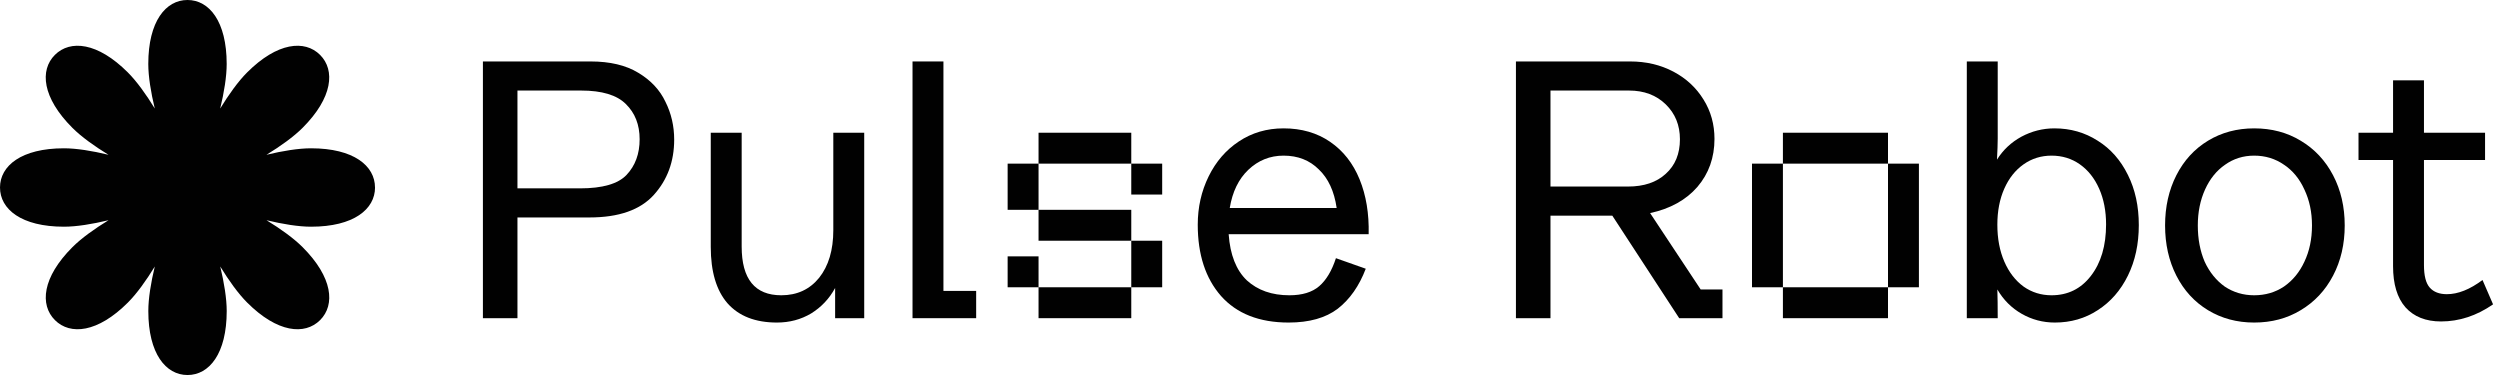
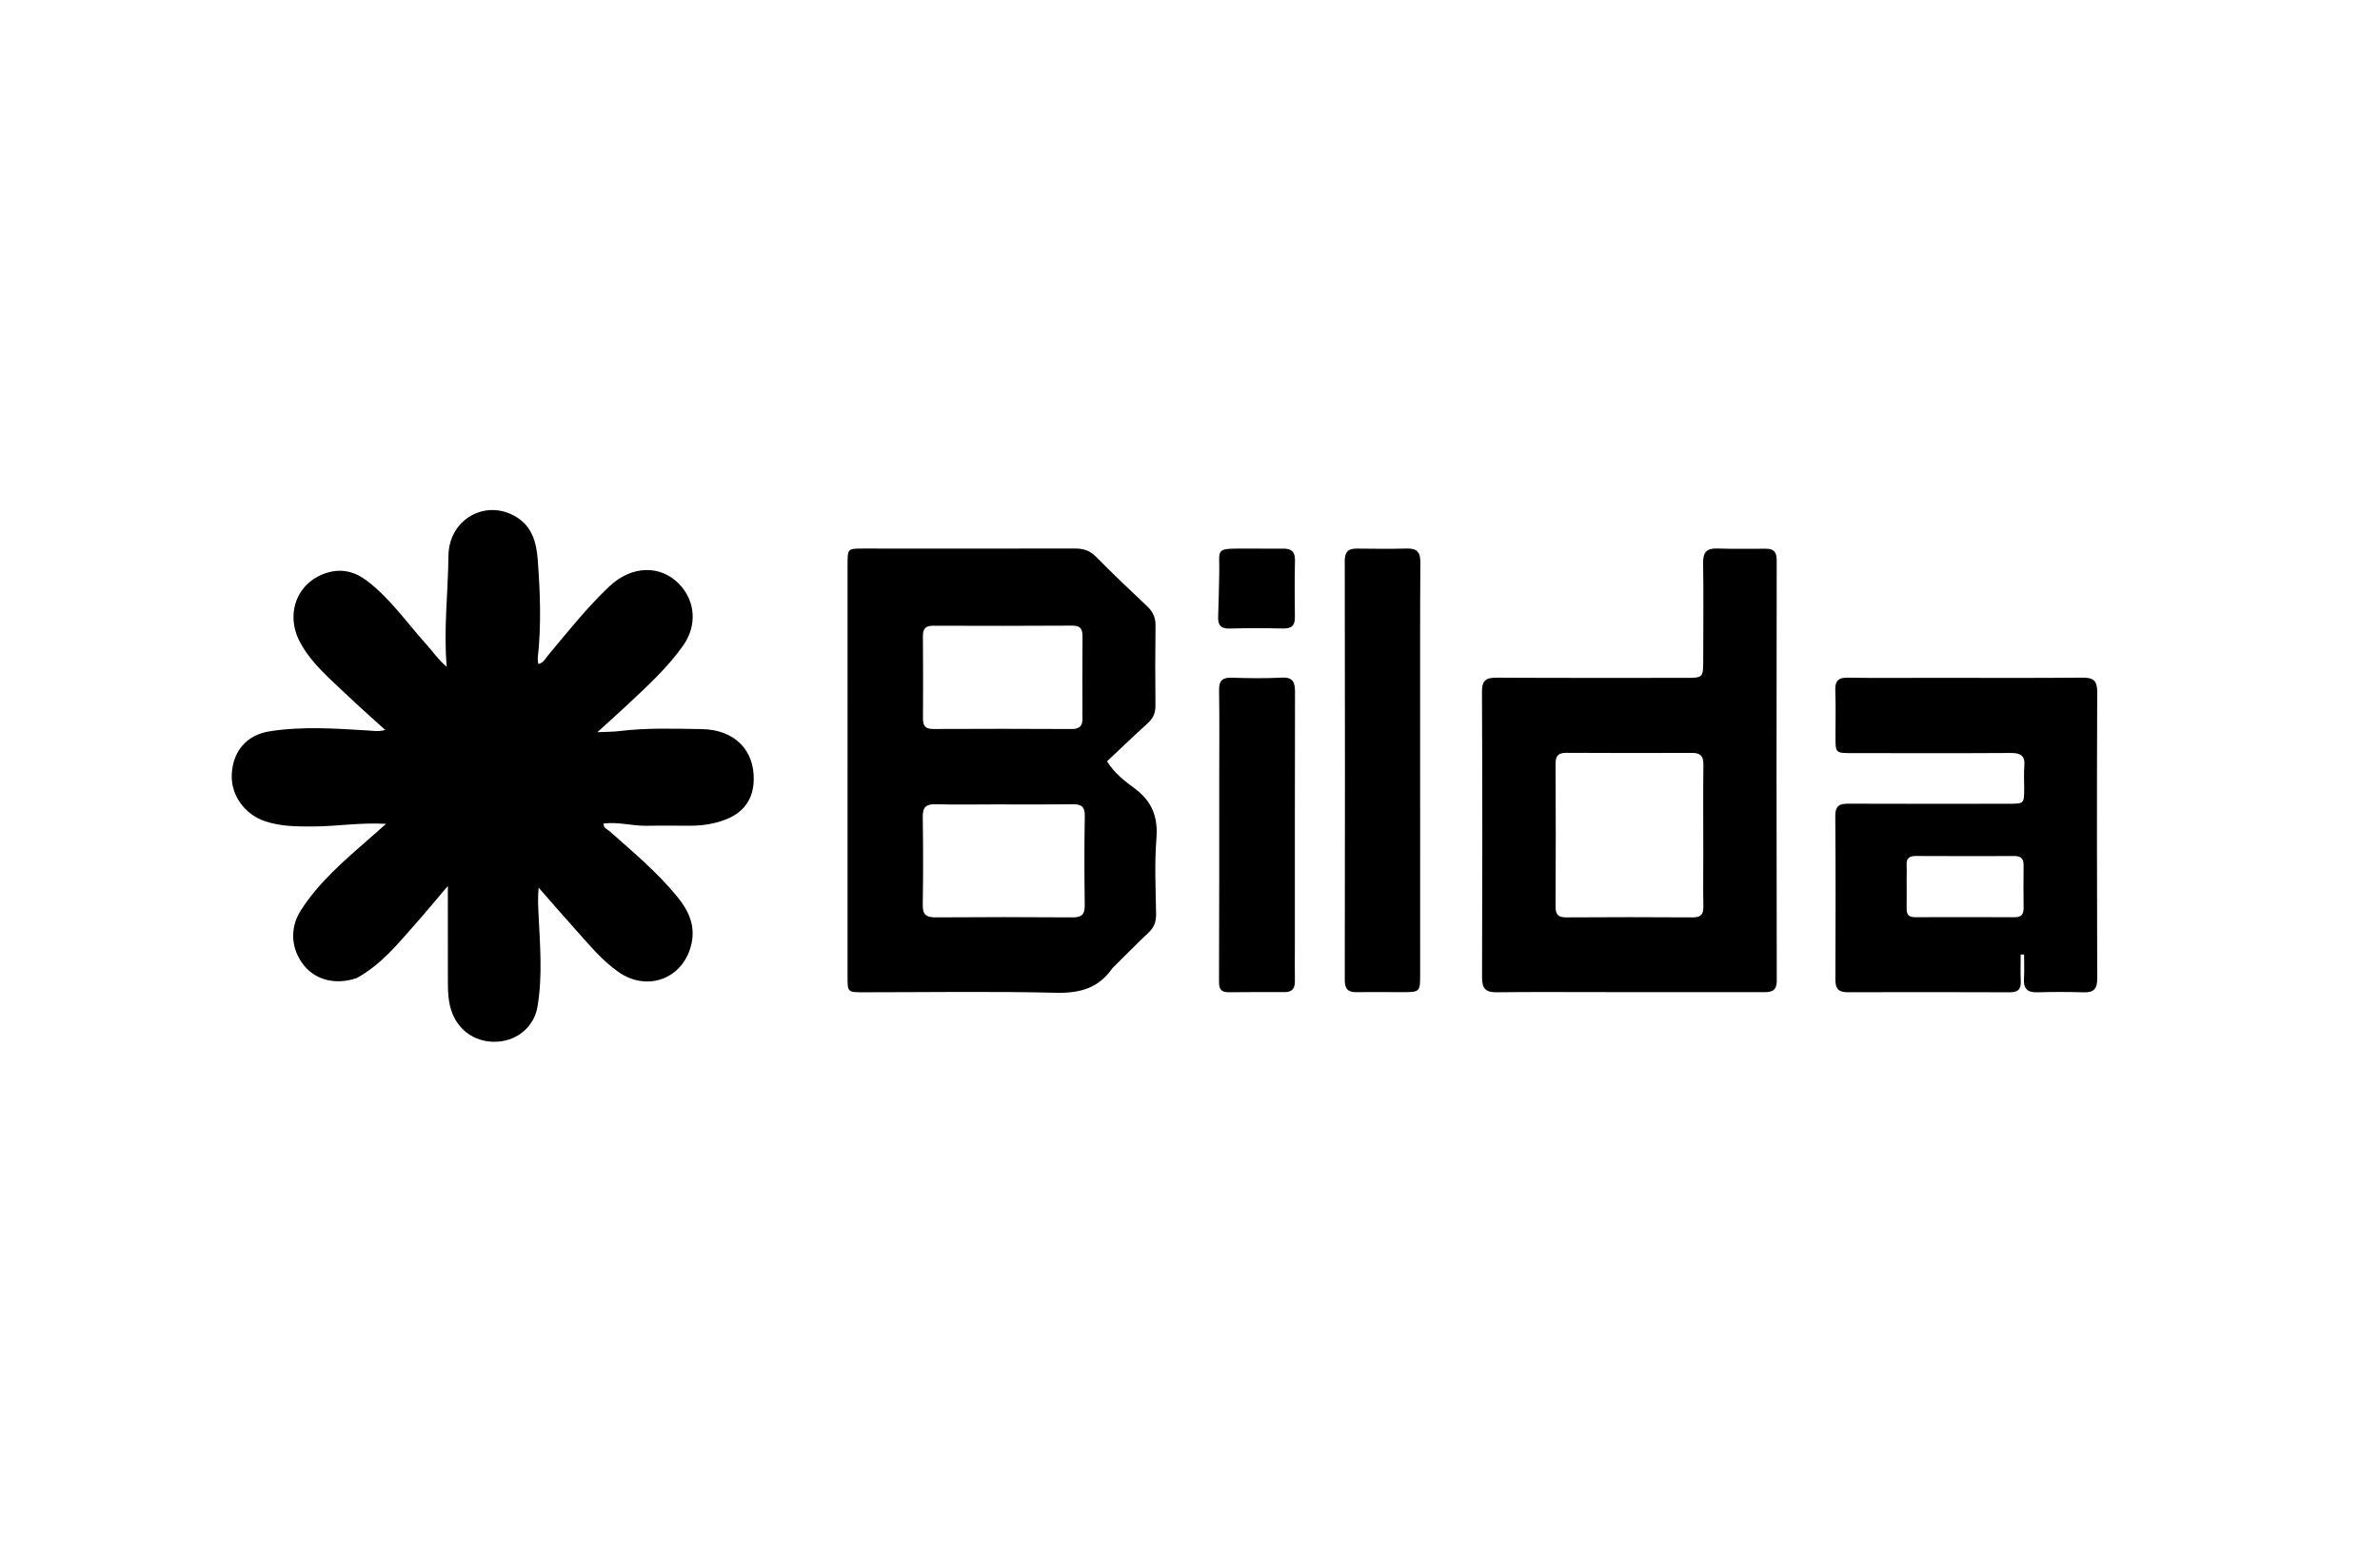
- <svg xmlns="http://www.w3.org/2000/svg" width="220" height="33" viewBox="0 0 220 33" fill="none">
-   <path d="M33 16.5C33 14.595 31.127 13.05 27.371 13.05C26.265 13.05 24.869 13.279 23.449 13.621C24.696 12.858 25.844 12.033 26.626 11.251C29.282 8.595 29.514 6.179 28.167 4.831C26.821 3.485 24.404 3.717 21.748 6.373C20.966 7.154 20.14 8.303 19.378 9.55C19.721 8.13 19.948 6.734 19.948 5.628C19.948 1.871 18.404 -0.001 16.498 -0.001C14.593 -0.001 13.049 1.871 13.049 5.628C13.049 6.734 13.278 8.13 13.62 9.55C12.857 8.303 12.031 7.154 11.249 6.373C8.593 3.717 6.178 3.485 4.83 4.831C3.483 6.178 3.715 8.595 6.371 11.251C7.153 12.033 8.301 12.858 9.548 13.621C8.128 13.278 6.732 13.05 5.626 13.05C1.873 13.05 0 14.595 0 16.5C0 18.405 1.873 19.95 5.629 19.95C6.735 19.95 8.131 19.721 9.551 19.379C8.304 20.142 7.156 20.968 6.374 21.749C3.718 24.405 3.486 26.821 4.833 28.169C6.179 29.515 8.596 29.284 11.252 26.627C12.034 25.846 12.86 24.697 13.622 23.451C13.279 24.87 13.052 26.267 13.052 27.372C13.052 31.129 14.596 33.002 16.502 33.002C18.407 33.002 19.951 31.129 19.951 27.372C19.951 26.267 19.722 24.87 19.381 23.451C20.143 24.697 20.969 25.846 21.751 26.627C24.407 29.284 26.822 29.515 28.17 28.169C29.517 26.822 29.285 24.405 26.629 21.749C25.847 20.968 24.699 20.142 23.452 19.379C24.872 19.722 26.268 19.95 27.374 19.95C31.13 19.95 33.003 18.405 33.003 16.5H33Z" fill="#010101" />
-   <path d="M219.389 26.784C217.938 27.787 216.413 28.288 214.813 28.288C213.469 28.288 212.424 27.872 211.677 27.04C210.952 26.208 210.589 25.003 210.589 23.424V14.08H207.549V11.68H210.589V7.072H213.309V11.68H218.685V14.08H213.309V23.328C213.309 24.267 213.479 24.928 213.821 25.312C214.162 25.696 214.663 25.888 215.325 25.888C216.306 25.888 217.351 25.472 218.461 24.64L219.389 26.784Z" fill="#010101" />
-   <path d="M198.367 28.384C196.853 28.384 195.498 28.021 194.303 27.296C193.109 26.571 192.181 25.557 191.519 24.256C190.858 22.955 190.527 21.483 190.527 19.84C190.527 18.197 190.858 16.725 191.519 15.424C192.181 14.123 193.109 13.109 194.303 12.384C195.498 11.659 196.853 11.296 198.367 11.296C199.903 11.296 201.269 11.659 202.463 12.384C203.679 13.109 204.629 14.123 205.311 15.424C205.994 16.725 206.335 18.197 206.335 19.84C206.335 21.483 205.994 22.955 205.311 24.256C204.629 25.557 203.679 26.571 202.463 27.296C201.269 28.021 199.903 28.384 198.367 28.384ZM198.367 25.984C199.349 25.984 200.223 25.728 200.991 25.216C201.759 24.683 202.357 23.957 202.783 23.04C203.231 22.101 203.455 21.035 203.455 19.84C203.455 18.667 203.231 17.611 202.783 16.672C202.357 15.733 201.759 15.008 200.991 14.496C200.223 13.963 199.349 13.696 198.367 13.696C197.407 13.696 196.554 13.963 195.807 14.496C195.061 15.008 194.474 15.733 194.047 16.672C193.621 17.611 193.407 18.667 193.407 19.84C193.407 21.035 193.61 22.101 194.015 23.04C194.442 23.957 195.029 24.683 195.775 25.216C196.543 25.728 197.407 25.984 198.367 25.984Z" fill="#010101" />
-   <path d="M180.791 11.296C182.199 11.296 183.468 11.659 184.599 12.384C185.73 13.088 186.615 14.091 187.255 15.392C187.895 16.672 188.215 18.144 188.215 19.808C188.215 21.472 187.895 22.955 187.255 24.256C186.615 25.557 185.73 26.571 184.599 27.296C183.49 28.021 182.231 28.384 180.823 28.384C179.778 28.384 178.807 28.128 177.911 27.616C177.015 27.104 176.3 26.389 175.767 25.472C175.788 26.112 175.799 26.955 175.799 28H173.079V5.408H175.799V12.192C175.799 12.619 175.778 13.237 175.735 14.048C176.268 13.195 176.983 12.523 177.879 12.032C178.796 11.541 179.767 11.296 180.791 11.296ZM180.535 25.984C181.964 25.984 183.116 25.419 183.991 24.288C184.887 23.136 185.335 21.621 185.335 19.744C185.335 18.571 185.132 17.525 184.727 16.608C184.322 15.691 183.756 14.976 183.031 14.464C182.306 13.952 181.474 13.696 180.535 13.696C179.618 13.696 178.796 13.952 178.071 14.464C177.346 14.976 176.78 15.691 176.375 16.608C175.97 17.525 175.767 18.581 175.767 19.776C175.767 20.992 175.97 22.069 176.375 23.008C176.78 23.947 177.346 24.683 178.071 25.216C178.796 25.728 179.618 25.984 180.535 25.984Z" fill="#010101" />
-   <path d="M166.144 14.4H156.896V11.68H166.144V14.4ZM156.896 25.28H154.176V14.4H156.896V25.28ZM166.144 14.4H168.864V25.28H166.144V14.4ZM156.896 25.28H166.144V28H156.896V25.28Z" fill="#010101" />
-   <path d="M149.658 25.472H151.578V28H147.77L141.882 18.976H136.442V28H133.402V5.408H143.45C144.858 5.408 146.128 5.707 147.258 6.304C148.389 6.901 149.274 7.723 149.914 8.768C150.554 9.792 150.874 10.944 150.874 12.224C150.874 13.867 150.373 15.275 149.37 16.448C148.368 17.6 146.981 18.368 145.21 18.752L149.658 25.472ZM136.442 16.416H143.258C144.666 16.416 145.776 16.043 146.586 15.296C147.418 14.549 147.834 13.536 147.834 12.256C147.834 11.019 147.418 9.995 146.586 9.184C145.754 8.373 144.677 7.968 143.354 7.968H136.442V16.416Z" fill="#010101" />
-   <path d="M112.954 11.296C114.533 11.296 115.898 11.691 117.05 12.48C118.202 13.269 119.066 14.368 119.642 15.776C120.218 17.184 120.485 18.795 120.442 20.608H108.122C108.25 22.421 108.784 23.776 109.722 24.672C110.682 25.547 111.93 25.984 113.466 25.984C114.597 25.984 115.472 25.717 116.09 25.184C116.709 24.651 117.2 23.829 117.562 22.72L120.186 23.648C119.61 25.163 118.789 26.336 117.722 27.168C116.656 27.979 115.216 28.384 113.402 28.384C110.821 28.384 108.837 27.605 107.45 26.048C106.085 24.491 105.402 22.4 105.402 19.776C105.402 18.24 105.722 16.821 106.362 15.52C107.002 14.219 107.888 13.195 109.018 12.448C110.17 11.68 111.482 11.296 112.954 11.296ZM112.954 13.696C111.76 13.696 110.725 14.112 109.85 14.944C108.997 15.755 108.453 16.875 108.218 18.304H117.626C117.413 16.832 116.89 15.701 116.058 14.912C115.248 14.101 114.213 13.696 112.954 13.696Z" fill="#010101" />
-   <path d="M99.552 11.68V14.4H91.392V11.68H99.552ZM91.392 18.464H88.672V14.4H91.392V18.464ZM102.272 14.4V17.12H99.552V14.4H102.272ZM91.392 21.184V18.464H99.552V21.184H91.392ZM102.272 25.28H99.552V21.184H102.272V25.28ZM88.672 25.28V22.56H91.392V25.28H88.672ZM91.392 25.28H99.552V28H91.392V25.28Z" fill="#010101" />
-   <path d="M83.022 5.408V25.6H85.902V28H80.302V5.408H83.022Z" fill="#010101" />
-   <path d="M73.331 11.68H76.051V28H73.491V25.344C72.979 26.283 72.275 27.029 71.379 27.584C70.483 28.117 69.48 28.384 68.371 28.384C66.472 28.384 65.022 27.819 64.019 26.688C63.038 25.557 62.547 23.904 62.547 21.728V11.68H65.267V21.696C65.267 24.555 66.43 25.984 68.755 25.984C70.141 25.984 71.251 25.472 72.083 24.448C72.915 23.403 73.331 22.005 73.331 20.256V11.68Z" fill="#010101" />
-   <path d="M51.968 5.408C53.675 5.408 55.072 5.739 56.16 6.4C57.269 7.061 58.069 7.915 58.56 8.96C59.072 9.984 59.328 11.093 59.328 12.288C59.328 14.208 58.731 15.829 57.536 17.152C56.341 18.475 54.453 19.136 51.872 19.136H45.536V28H42.496V5.408H51.968ZM51.04 16.576C53.024 16.576 54.389 16.181 55.136 15.392C55.904 14.581 56.288 13.536 56.288 12.256C56.288 10.976 55.883 9.941 55.072 9.152C54.283 8.363 52.971 7.968 51.136 7.968H45.536V16.576H51.04Z" fill="#010101" />
+ <svg xmlns="http://www.w3.org/2000/svg" version="1.1" id="Layer_1" x="0px" y="0px" width="100%" viewBox="0 0 1024 672" enable-background="new 0 0 1024 672" xml:space="preserve">
+   <path fill="#000000" opacity="1" stroke="none" d=" M153.445,420.886   C144.513,423.928 135.929,421.781 130.832,415.496   C125.255,408.618 124.471,399.527 129.426,391.765   C137.047,379.829 147.705,370.674 158.235,361.446   C160.606,359.368 162.969,357.281 166.103,354.524   C154.972,353.863 144.841,355.618 134.672,355.648   C127.661,355.669 120.694,355.65 113.963,353.362   C105.156,350.367 99.305,342.075 99.716,333.24   C100.173,323.43 105.919,316.259 116.132,314.672   C130.172,312.491 144.366,313.493 158.494,314.345   C160.605,314.473 162.68,314.929 165.743,314.109   C159.914,308.802 154.597,304.143 149.488,299.266   C142.153,292.265 134.234,285.747 129.245,276.655   C122.44,264.256 127.782,250.345 140.814,246.432   C147.04,244.562 152.683,245.99 157.758,249.823   C167.711,257.34 174.76,267.599 182.973,276.755   C185.94,280.063 188.484,283.754 192.201,286.96   C190.806,270.752 192.791,255.027 192.939,239.264   C193.091,223.199 209.328,214.391 222.386,222.608   C228.928,226.725 230.789,233.405 231.339,240.653   C232.412,254.781 232.951,268.903 231.387,283.033   C231.3,283.818 231.496,284.635 231.583,285.725   C233.866,285.25 234.61,283.432 235.708,282.121   C244.265,271.91 252.523,261.429 262.249,252.267   C271.738,243.328 284.133,242.974 292.181,251.281   C299.243,258.571 300.029,269.139 293.926,277.79   C287.257,287.244 278.752,295.017 270.373,302.883   C266.26,306.745 262.041,310.494 257.012,315.076   C260.833,314.895 263.689,314.942 266.496,314.594   C278.285,313.134 290.125,313.568 301.937,313.748   C315.993,313.961 324.706,322.764 324.288,335.834   C324.034,343.782 320.149,349.395 312.796,352.416   C307.824,354.459 302.569,355.312 297.191,355.32   C290.859,355.33 284.527,355.222 278.198,355.339   C272.045,355.452 265.999,353.583 259.722,354.368   C259.536,356.353 261.27,356.793 262.263,357.675   C272.473,366.746 282.999,375.508 291.637,386.168   C296.254,391.865 299.203,398.195 297.541,405.959   C294.348,420.881 278.858,427.074 266.238,418.355   C258.882,413.274 253.346,406.342 247.438,399.801   C242.351,394.168 237.406,388.407 231.752,381.966   C231.349,386.325 231.528,389.556 231.683,392.849   C232.315,406.299 233.515,419.805 231.255,433.189   C229.809,441.76 222.719,447.642 214.242,448.238   C205.27,448.868 197.732,444.067 194.567,435.919   C192.767,431.284 192.712,426.477 192.699,421.651   C192.663,408.67 192.687,395.688 192.687,381.242   C187.575,387.251 183.337,392.404 178.916,397.394   C171.31,405.979 164.124,415.038 153.445,420.886  z" />
+   <path fill="#000000" opacity="1" stroke="none" d=" M478.621,416.618   C472.512,425.393 464.456,427.44 454.279,427.198   C426.636,426.538 398.968,426.997 371.309,426.993   C364.698,426.992 364.662,426.939 364.661,420.285   C364.658,361.136 364.66,301.987 364.667,242.839   C364.668,236.148 364.706,236.054 371.261,236.051   C401.752,236.037 432.243,236.098 462.733,236.043   C466.281,236.037 469.024,237.007 471.6,239.615   C478.74,246.843 486.096,253.861 493.497,260.823   C495.975,263.153 497.211,265.65 497.165,269.122   C497.013,280.616 497.016,292.115 497.14,303.61   C497.175,306.893 496.053,309.24 493.624,311.415   C487.809,316.627 482.198,322.067 476.302,327.604   C479.372,332.569 483.729,336.016 488.038,339.157   C495.638,344.698 498.299,351.503 497.548,360.884   C496.687,371.645 497.252,382.53 497.406,393.357   C497.452,396.602 496.567,399.062 494.186,401.306   C488.974,406.218 483.959,411.339 478.621,416.618  M428.5,346.149   C419.849,346.149 411.193,346.311 402.548,346.08   C398.455,345.97 396.954,347.351 397.017,351.508   C397.209,364.149 397.228,376.797 397.018,389.438   C396.948,393.685 398.587,394.788 402.581,394.757   C422.211,394.607 441.844,394.616 461.475,394.761   C465.369,394.79 466.762,393.499 466.711,389.581   C466.544,376.772 466.505,363.957 466.738,351.151   C466.813,347.027 465.156,346.022 461.443,346.075   C450.797,346.226 440.148,346.141 428.5,346.149  M465.718,308.175   C465.718,296.844 465.657,285.513 465.756,274.183   C465.784,271.041 465.196,269.194 461.419,269.218   C441.424,269.346 421.428,269.334 401.432,269.259   C398.132,269.246 397.06,270.646 397.084,273.763   C397.178,285.593 397.189,297.424 397.117,309.254   C397.098,312.393 398.207,313.708 401.502,313.692   C421.331,313.599 441.161,313.604 460.989,313.708   C464.392,313.726 466.033,312.568 465.718,308.175  z" />
+   <path fill="#000000" opacity="1" stroke="none" d=" M691,426.926   C675.004,426.925 659.507,426.809 644.013,426.99   C639.314,427.045 637.637,425.477 637.655,420.631   C637.803,379.642 637.809,338.652 637.623,297.663   C637.6,292.609 639.523,291.585 644.07,291.612   C671.062,291.775 698.056,291.695 725.049,291.697   C732.803,291.697 732.811,291.697 732.821,283.703   C732.839,269.873 732.99,256.041 732.774,242.215   C732.703,237.673 734.259,235.892 738.792,236.032   C745.783,236.249 752.786,236.133 759.783,236.124   C763.064,236.12 764.435,237.478 764.43,240.971   C764.348,301.288 764.322,361.606 764.455,421.924   C764.465,426.697 761.96,426.956 758.483,426.951   C736.155,426.919 713.828,426.929 691,426.926  M732.85,367.5   C732.844,354.675 732.749,341.849 732.889,329.026   C732.929,325.379 731.625,323.969 727.968,323.985   C709.98,324.067 691.991,324.045 674.004,323.95   C670.628,323.932 669.27,325.12 669.289,328.622   C669.396,349.108 669.397,369.595 669.29,390.081   C669.273,393.501 670.378,394.791 673.89,394.767   C692.044,394.644 710.199,394.638 728.353,394.763   C731.96,394.788 732.949,393.301 732.883,389.985   C732.739,382.826 732.846,375.662 732.85,367.5  z" />
+   <path fill="#000000" opacity="1" stroke="none" d=" M832,291.681   C853.653,291.685 874.807,291.801 895.959,291.604   C900.627,291.561 902.348,292.832 902.329,297.753   C902.171,338.893 902.198,380.034 902.331,421.174   C902.345,425.554 900.797,427.134 896.535,427.011   C889.878,426.818 883.208,426.807 876.551,427.005   C872.179,427.135 870.536,425.301 870.816,421.043   C871.04,417.629 870.861,414.189 870.861,410.761   C870.373,410.753 869.885,410.744 869.398,410.736   C869.398,414.567 869.268,418.404 869.437,422.227   C869.586,425.598 868.35,427.013 864.842,426.999   C841.524,426.906 818.205,426.909 794.887,426.975   C791.032,426.986 789.663,425.407 789.68,421.57   C789.787,398.085 789.819,374.599 789.638,351.116   C789.604,346.706 791.493,345.822 795.332,345.839   C818.317,345.935 841.302,345.887 864.288,345.871   C870.881,345.867 870.887,345.842 870.919,339.172   C870.934,336.008 870.694,332.823 870.977,329.683   C871.384,325.171 869.37,323.996 865.147,324.022   C842.33,324.163 819.51,324.09 796.692,324.073   C789.786,324.068 789.732,323.997 789.72,317.125   C789.709,310.463 789.895,303.794 789.643,297.141   C789.49,293.079 790.831,291.543 795.025,291.614   C807.18,291.821 819.341,291.684 832,291.681  M820.34,377.577   C820.344,382.073 820.392,386.571 820.335,391.066   C820.303,393.566 821.356,394.691 823.91,394.684   C838.232,394.644 852.555,394.646 866.877,394.695   C869.696,394.705 870.693,393.365 870.662,390.697   C870.591,384.536 870.585,378.373 870.661,372.212   C870.696,369.423 869.431,368.364 866.726,368.372   C852.57,368.413 838.414,368.415 824.259,368.345   C821.55,368.331 820.178,369.286 820.332,372.114   C820.413,373.608 820.345,375.11 820.34,377.577  z" />
+   <path fill="#000000" opacity="1" stroke="none" d=" M611.012,311   C611.018,347.494 611.032,383.488 611.026,419.482   C611.025,426.808 610.879,426.93 603.407,426.944   C596.908,426.957 590.407,426.832 583.911,426.957   C580.206,427.029 578.589,425.824 578.596,421.78   C578.694,361.623 578.693,301.466 578.588,241.309   C578.581,237.257 580.253,236.031 583.901,236.07   C591.066,236.148 598.235,236.226 605.396,236.043   C609.752,235.931 611.145,237.735 611.114,242.012   C610.952,264.84 611.022,287.67 611.012,311  z" />
+   <path fill="#000000" opacity="1" stroke="none" d=" M524.578,335   C524.579,322.012 524.708,309.521 524.508,297.036   C524.441,292.868 525.95,291.489 530.022,291.624   C537.174,291.861 544.354,291.96 551.495,291.592   C556.57,291.332 557.186,293.886 557.177,297.984   C557.093,333.617 557.127,369.25 557.123,404.883   C557.122,410.711 557.04,416.539 557.126,422.366   C557.173,425.535 555.743,426.931 552.641,426.924   C544.649,426.908 536.656,426.893 528.665,426.978   C525.428,427.012 524.468,425.646 524.482,422.418   C524.608,393.445 524.569,364.473 524.578,335  z" />
+   <path fill="#000000" opacity="1" stroke="none" d=" M524.58,247.033   C524.876,236.188 522.297,236.07 535.105,236.054   C540.764,236.047 546.424,236.134 552.083,236.08   C555.559,236.047 557.242,237.376 557.164,241.11   C556.994,249.262 557.013,257.422 557.127,265.577   C557.178,269.245 555.654,270.54 552.029,270.453   C544.377,270.271 536.713,270.262 529.062,270.474   C525.303,270.578 523.982,269.016 524.115,265.482   C524.34,259.498 524.432,253.51 524.58,247.033  z" />
</svg>
